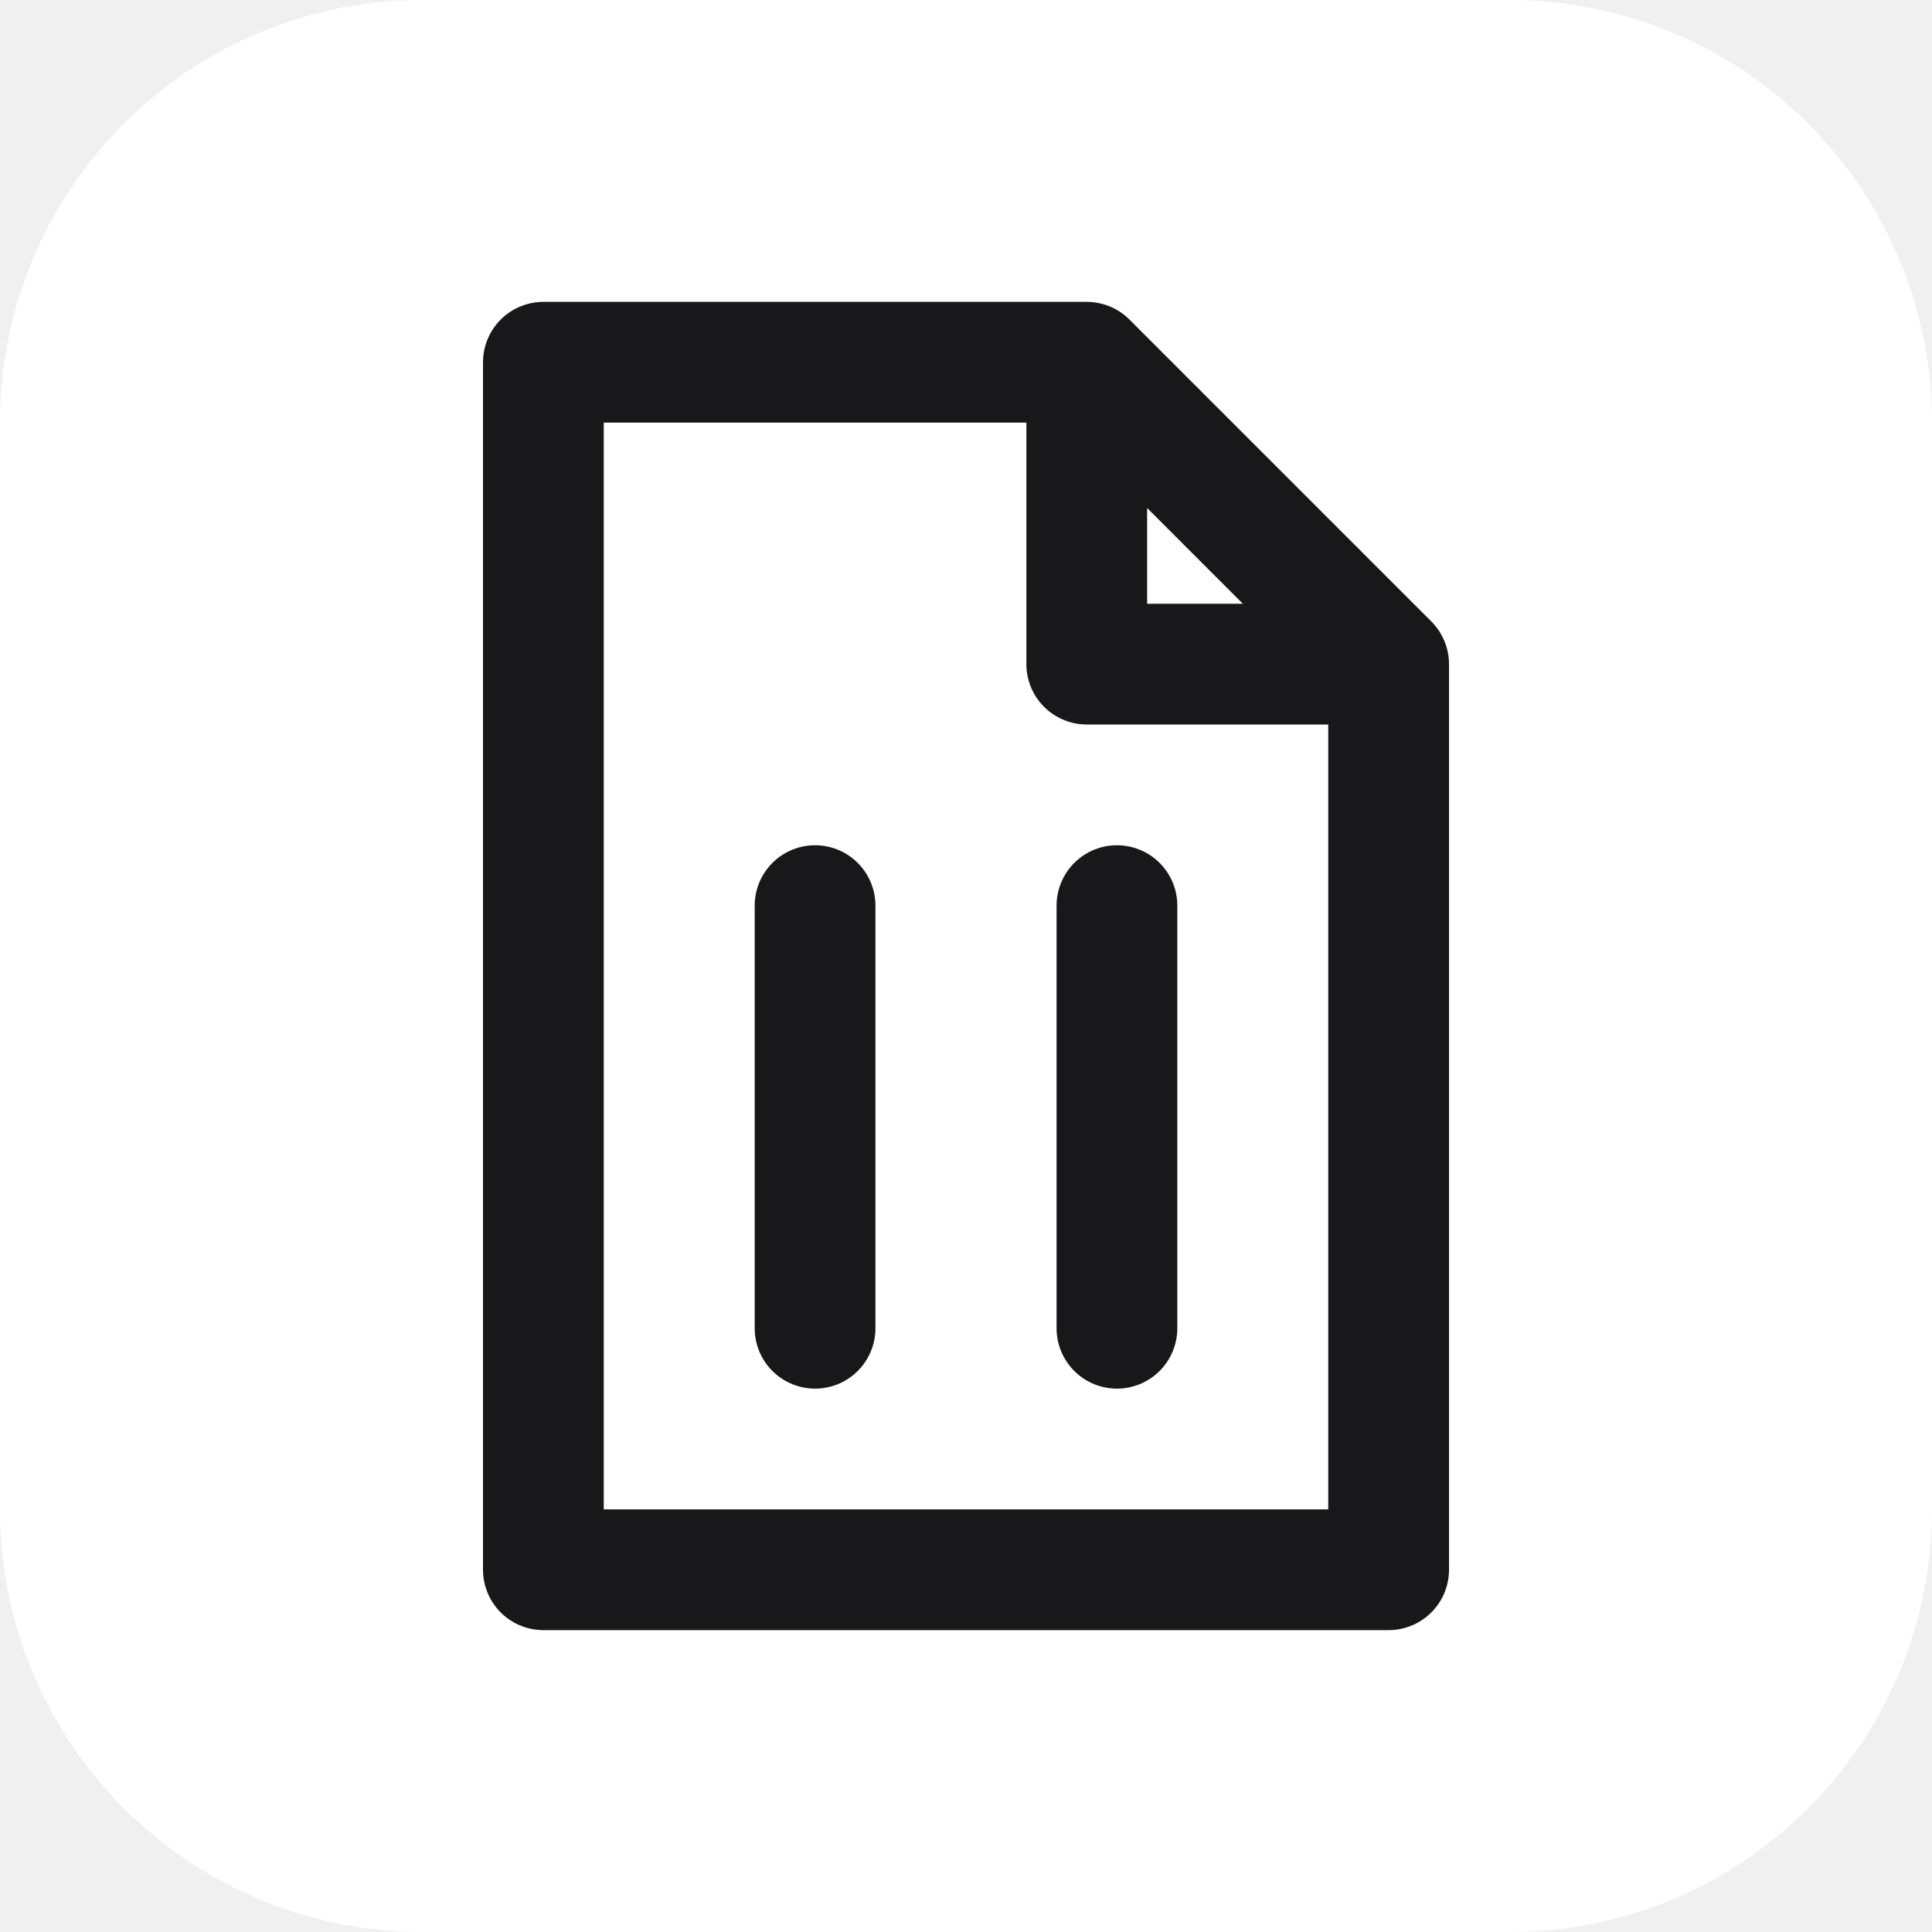
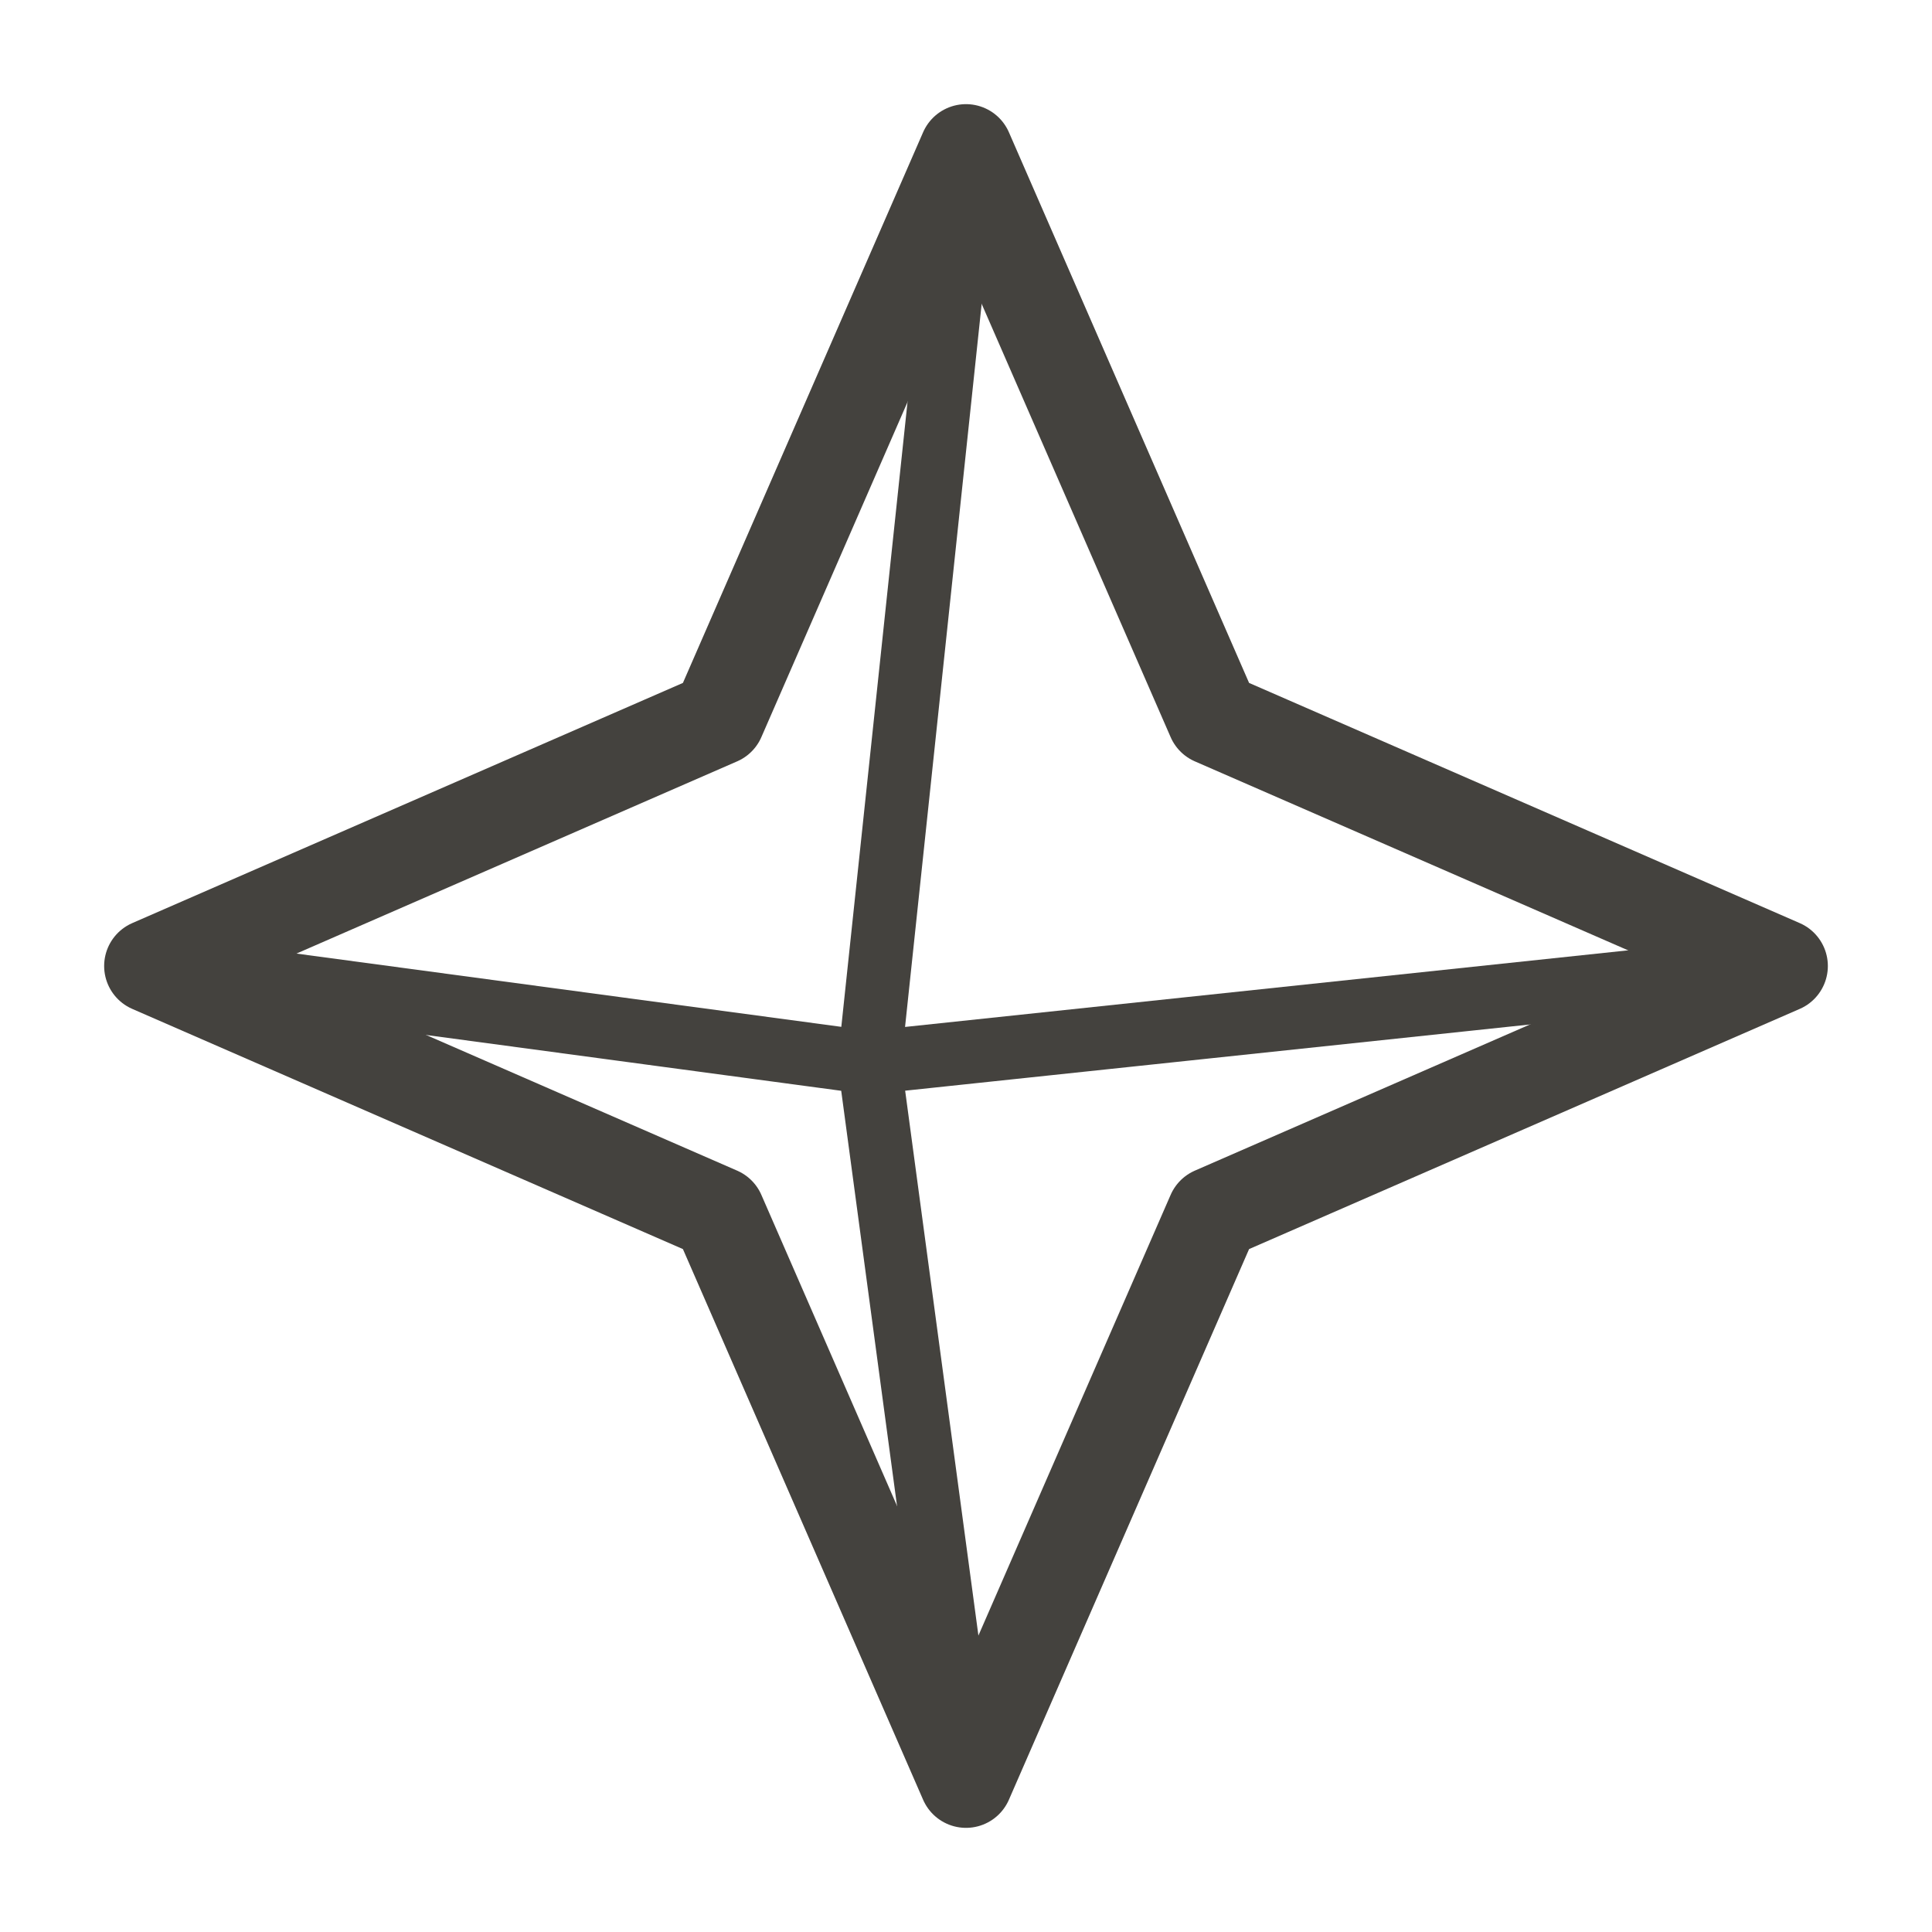
- <svg xmlns="http://www.w3.org/2000/svg" viewBox="0 0 32 32">
-   <rect width="32" height="32" rx="7" fill="#FFFFFF" />
-   <path d="M9 6H18L23 11V26H9V6Z" stroke="#18181B" stroke-width="2" stroke-linejoin="round" fill="none" />
-   <path d="M18 6V11H23" stroke="#18181B" stroke-width="2" stroke-linejoin="round" fill="none" />
-   <path d="M13.5 15V22" stroke="#18181B" stroke-width="2" stroke-linecap="round" />
-   <path d="M18.5 15V22" stroke="#18181B" stroke-width="2" stroke-linecap="round" />
+ <svg xmlns="http://www.w3.org/2000/svg" viewBox="0 0 32 32" fill="none" color="#44423e">
+   <rect width="32" height="32" fill="#ffffff" />
+   <g transform="translate(0 0) scale(1)">
+     <path d="M16 2.5 20.1 11.9 29.5 16 20.1 20.1 16 29.5 11.9 20.1 2.5 16 11.9 11.9Z" stroke="currentColor" stroke-width="1.55" stroke-linejoin="round" />
+     <path d="M16 2.5 14.4 17.6 29.5 16M14.4 17.6 16 29.5M14.4 17.6 2.5 16" stroke="currentColor" stroke-width="1.05" stroke-linejoin="round" />
+   </g>
</svg>
